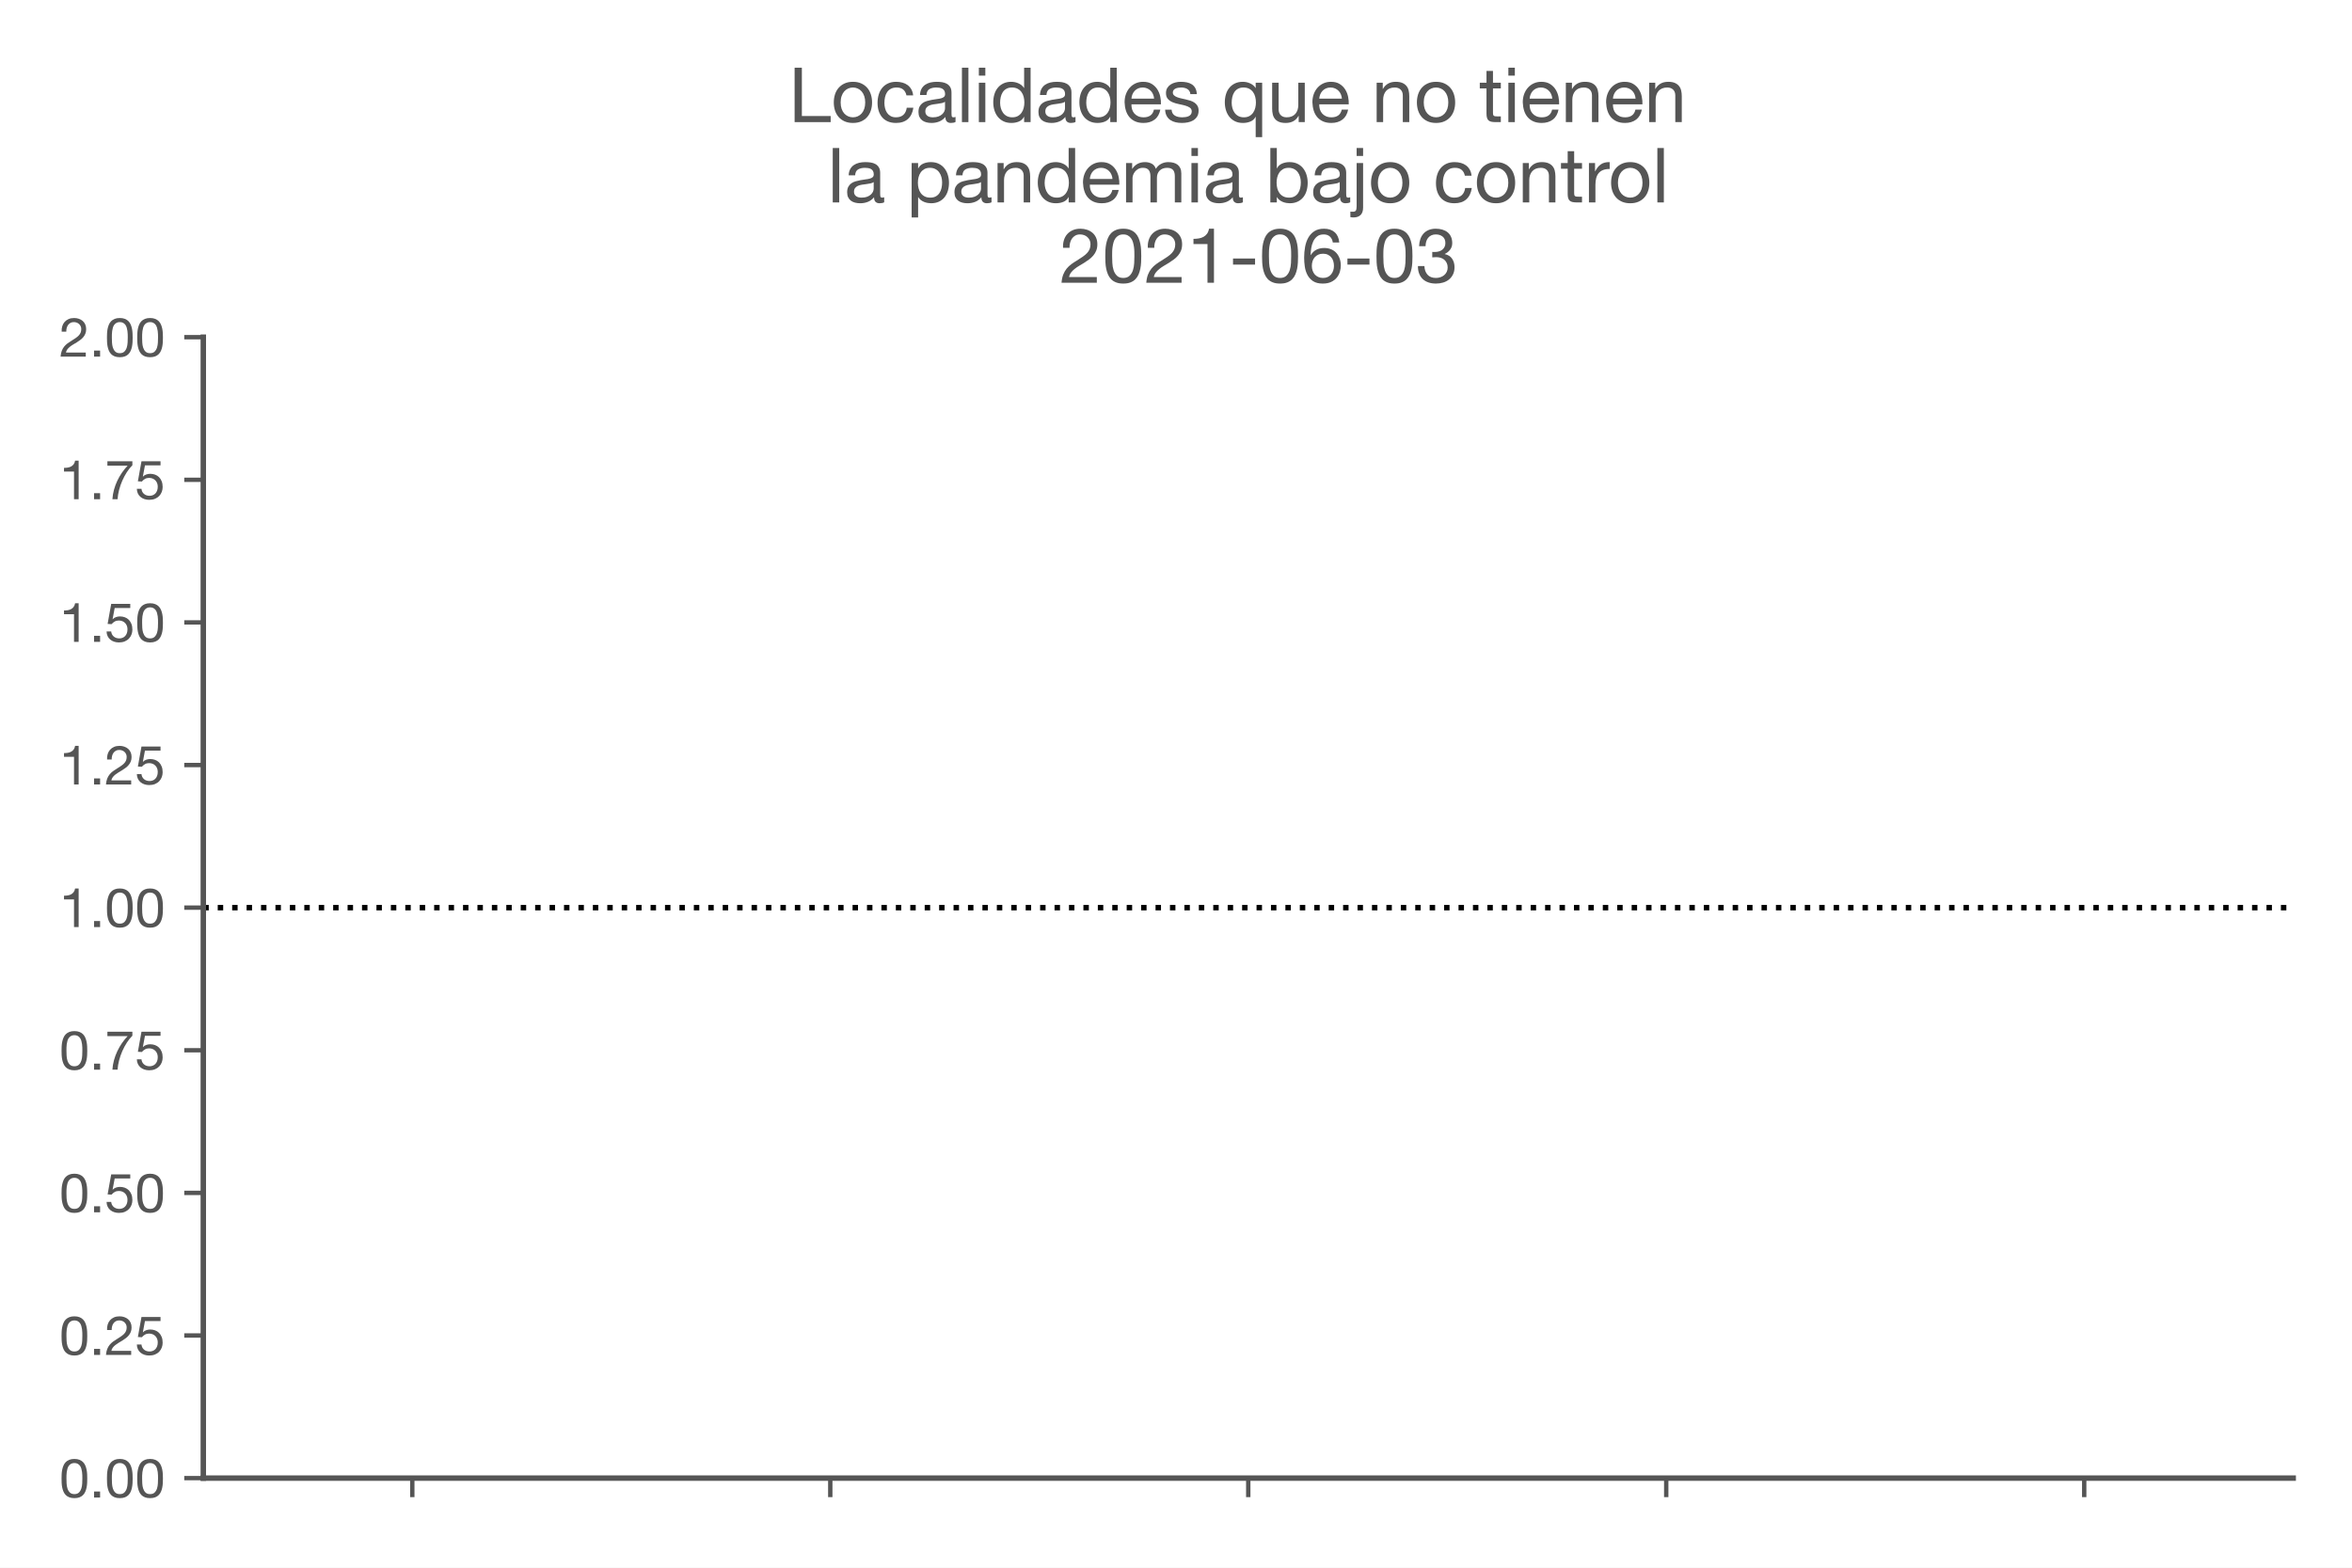
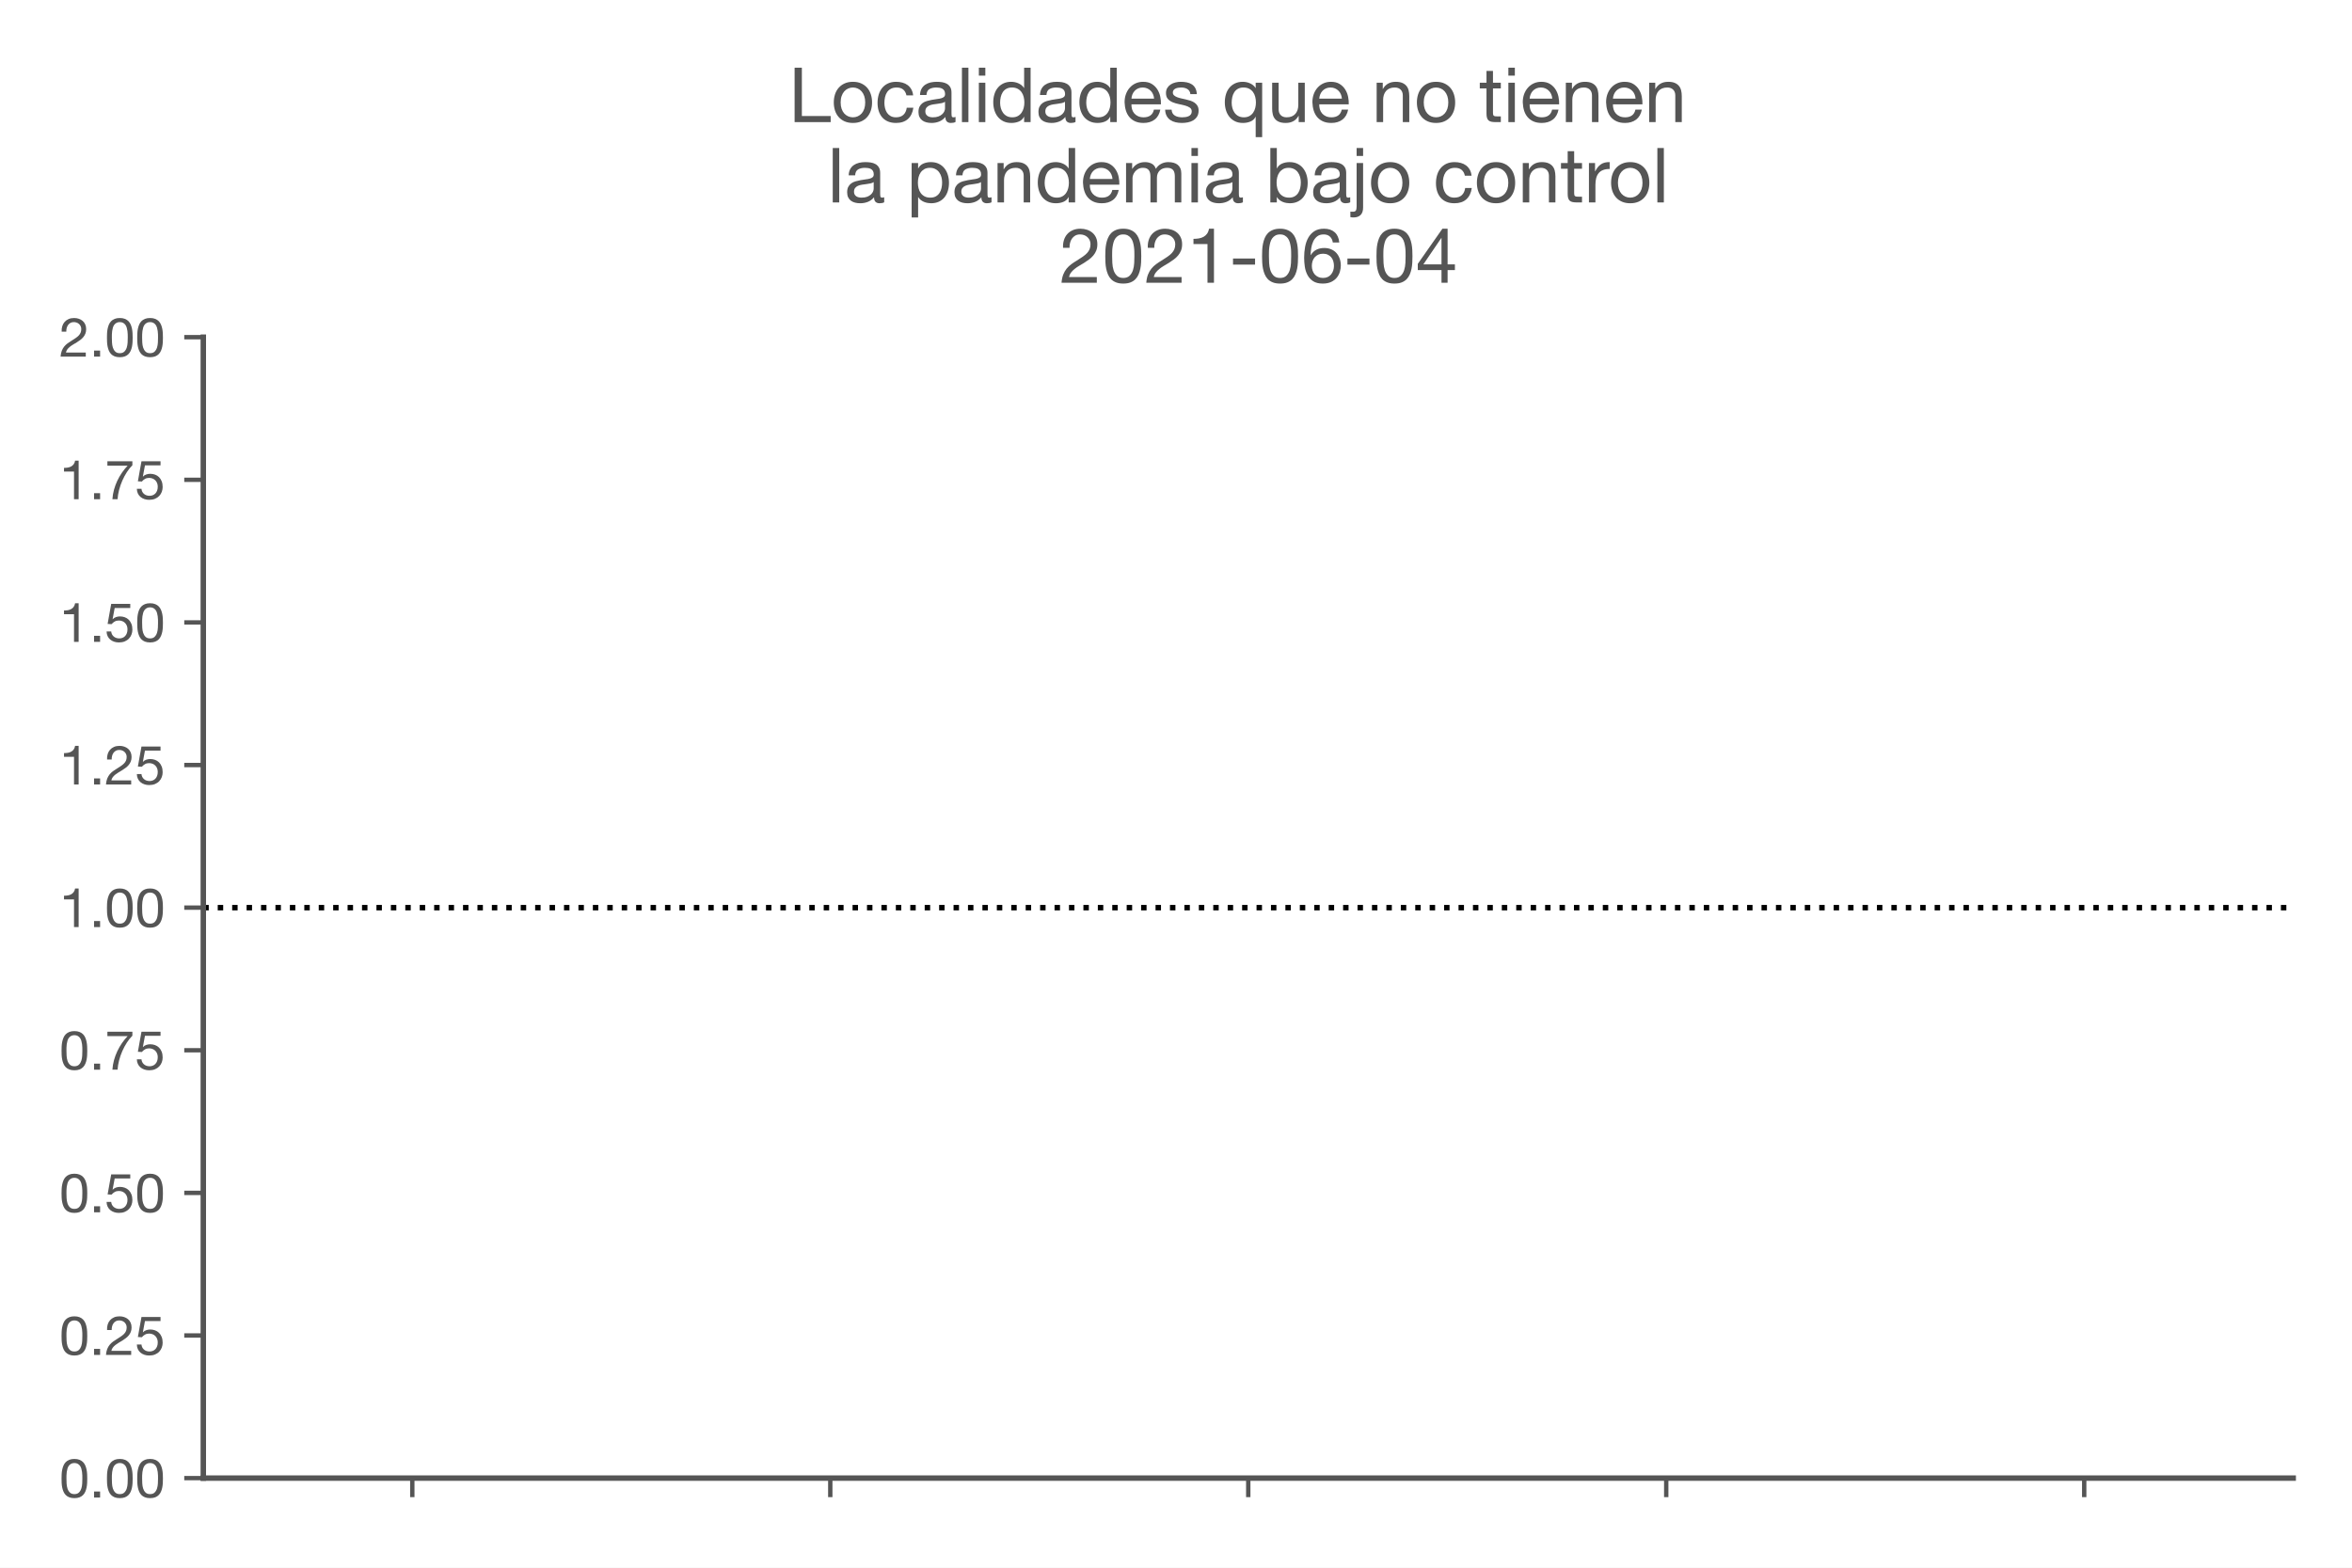
<svg xmlns="http://www.w3.org/2000/svg" xmlns:xlink="http://www.w3.org/1999/xlink" height="288pt" version="1.1" viewBox="0 0 432 288" width="432pt">
  <defs>
    <style type="text/css">*{stroke-linecap:butt;stroke-linejoin:round;}</style>
  </defs>
  <g id="figure_1">
    <g id="patch_1">
      <path d="M 0 288  L 432 288  L 432 0  L 0 0  z " style="fill:#ffffff;" />
    </g>
    <g id="axes_1">
      <g id="patch_2">
        <path d="M 37.343 271.543  L 421.2 271.543  L 421.2 61.943  L 37.343 61.943  z " style="fill:#ffffff;" />
      </g>
      <g id="matplotlib.axis_1">
        <g id="xtick_1">
          <g id="line2d_1">
            <defs>
-               <path d="M 0 0  L 0 3.5  " id="me315d545be" style="stroke:#555555;stroke-width:0.8;" />
+               <path d="M 0 0  L 0 3.5  " id="mbd86548ee0" style="stroke:#555555;stroke-width:0.8;" />
            </defs>
            <g>
-               <use style="fill:#555555;stroke:#555555;stroke-width:0.8;" x="75.729" xlink:href="#me315d545be" y="271.543" />
+               <use style="fill:#555555;stroke:#555555;stroke-width:0.8;" x="75.729" xlink:href="#mbd86548ee0" y="271.543" />
            </g>
          </g>
        </g>
        <g id="xtick_2">
          <g id="line2d_2">
            <g>
-               <use style="fill:#555555;stroke:#555555;stroke-width:0.8;" x="152.5" xlink:href="#me315d545be" y="271.543" />
+               <use style="fill:#555555;stroke:#555555;stroke-width:0.8;" x="152.5" xlink:href="#mbd86548ee0" y="271.543" />
            </g>
          </g>
        </g>
        <g id="xtick_3">
          <g id="line2d_3">
            <g>
-               <use style="fill:#555555;stroke:#555555;stroke-width:0.8;" x="229.271" xlink:href="#me315d545be" y="271.543" />
+               <use style="fill:#555555;stroke:#555555;stroke-width:0.8;" x="229.271" xlink:href="#mbd86548ee0" y="271.543" />
            </g>
          </g>
        </g>
        <g id="xtick_4">
          <g id="line2d_4">
            <g>
-               <use style="fill:#555555;stroke:#555555;stroke-width:0.8;" x="306.043" xlink:href="#me315d545be" y="271.543" />
+               <use style="fill:#555555;stroke:#555555;stroke-width:0.8;" x="306.043" xlink:href="#mbd86548ee0" y="271.543" />
            </g>
          </g>
        </g>
        <g id="xtick_5">
          <g id="line2d_5">
            <g>
-               <use style="fill:#555555;stroke:#555555;stroke-width:0.8;" x="382.814" xlink:href="#me315d545be" y="271.543" />
+               <use style="fill:#555555;stroke:#555555;stroke-width:0.8;" x="382.814" xlink:href="#mbd86548ee0" y="271.543" />
            </g>
          </g>
        </g>
      </g>
      <g id="matplotlib.axis_2">
        <g id="ytick_1">
          <g id="line2d_6">
            <defs>
-               <path d="M 0 0  L -3.5 0  " id="md050ea2625" style="stroke:#555555;stroke-width:0.8;" />
+               <path d="M 0 0  L -3.5 0  " id="mbfdc3dda83" style="stroke:#555555;stroke-width:0.8;" />
            </defs>
            <g>
-               <use style="fill:#555555;stroke:#555555;stroke-width:0.8;" x="37.343" xlink:href="#md050ea2625" y="271.543" />
+               <use style="fill:#555555;stroke:#555555;stroke-width:0.8;" x="37.343" xlink:href="#mbfdc3dda83" y="271.543" />
            </g>
          </g>
          <g id="text_1">
            <g style="fill:#555555;" transform="translate(10.88504 275.1132)scale(0.1 -0.1)">
              <defs>
                <path d="M 13.203 34.906  Q 13.203 37.5 13.25 40.641  Q 13.297 43.797 13.75 46.938  Q 14.203 50.094 15.047 53.094  Q 15.906 56.094 17.547 58.344  Q 19.203 60.594 21.703 62  Q 24.203 63.406 27.797 63.406  Q 31.406 63.406 33.906 62  Q 36.406 60.594 38.047 58.344  Q 39.703 56.094 40.547 53.094  Q 41.406 50.094 41.844 46.938  Q 42.297 43.797 42.344 40.641  Q 42.406 37.5 42.406 34.906  Q 42.406 30.906 42.156 25.953  Q 41.906 21 40.547 16.641  Q 39.203 12.297 36.203 9.297  Q 33.203 6.297 27.797 6.297  Q 22.406 6.297 19.406 9.297  Q 16.406 12.297 15.047 16.641  Q 13.703 21 13.453 25.953  Q 13.203 30.906 13.203 34.906  z M 4.203 34.797  Q 4.203 30.906 4.391 26.703  Q 4.594 22.5 5.391 18.5  Q 6.203 14.5 7.703 10.953  Q 9.203 7.406 11.797 4.703  Q 14.406 2 18.344 0.453  Q 22.297 -1.094 27.797 -1.094  Q 33.406 -1.094 37.297 0.453  Q 41.203 2 43.797 4.703  Q 46.406 7.406 47.906 10.953  Q 49.406 14.5 50.203 18.5  Q 51 22.5 51.203 26.703  Q 51.406 30.906 51.406 34.797  Q 51.406 38.703 51.203 42.891  Q 51 47.094 50.203 51.094  Q 49.406 55.094 47.906 58.688  Q 46.406 62.297 43.797 65  Q 41.203 67.703 37.25 69.297  Q 33.297 70.906 27.797 70.906  Q 22.297 70.906 18.344 69.297  Q 14.406 67.703 11.797 65  Q 9.203 62.297 7.703 58.688  Q 6.203 55.094 5.391 51.094  Q 4.594 47.094 4.391 42.891  Q 4.203 38.703 4.203 34.797  z " id="HelveticaNeue-48" />
                <path d="M 8.297 11.094  L 8.297 0  L 19.406 0  L 19.406 11.094  z " id="HelveticaNeue-46" />
              </defs>
              <use xlink:href="#HelveticaNeue-48" />
              <use x="55.6" xlink:href="#HelveticaNeue-46" />
              <use x="83.4" xlink:href="#HelveticaNeue-48" />
              <use x="139" xlink:href="#HelveticaNeue-48" />
            </g>
          </g>
        </g>
        <g id="ytick_2">
          <g id="line2d_7">
            <g>
-               <use style="fill:#555555;stroke:#555555;stroke-width:0.8;" x="37.343" xlink:href="#md050ea2625" y="245.343" />
+               <use style="fill:#555555;stroke:#555555;stroke-width:0.8;" x="37.343" xlink:href="#mbfdc3dda83" y="245.343" />
            </g>
          </g>
          <g id="text_2">
            <g style="fill:#555555;" transform="translate(10.88504 248.9132)scale(0.1 -0.1)">
              <defs>
                <path d="M 4.406 45.797  L 12.906 45.797  Q 12.797 49 13.547 52.141  Q 14.297 55.297 16 57.797  Q 17.703 60.297 20.344 61.844  Q 23 63.406 26.703 63.406  Q 29.5 63.406 32 62.5  Q 34.5 61.594 36.344 59.891  Q 38.203 58.203 39.297 55.844  Q 40.406 53.5 40.406 50.594  Q 40.406 46.906 39.25 44.094  Q 38.094 41.297 35.844 38.891  Q 33.594 36.5 30.188 34.141  Q 26.797 31.797 22.297 29  Q 18.594 26.797 15.188 24.297  Q 11.797 21.797 9.094 18.5  Q 6.406 15.203 4.656 10.75  Q 2.906 6.297 2.406 0  L 48.703 0  L 48.703 7.5  L 12.297 7.5  Q 12.906 10.797 14.844 13.344  Q 16.797 15.906 19.547 18.094  Q 22.297 20.297 25.594 22.25  Q 28.906 24.203 32.203 26.203  Q 35.5 28.297 38.594 30.594  Q 41.703 32.906 44.094 35.75  Q 46.5 38.594 47.953 42.188  Q 49.406 45.797 49.406 50.5  Q 49.406 55.5 47.656 59.297  Q 45.906 63.094 42.906 65.641  Q 39.906 68.203 35.844 69.547  Q 31.797 70.906 27.203 70.906  Q 21.594 70.906 17.188 69  Q 12.797 67.094 9.844 63.75  Q 6.906 60.406 5.5 55.797  Q 4.094 51.203 4.406 45.797  z " id="HelveticaNeue-50" />
                <path d="M 47 62.203  L 47 69.703  L 12 69.703  L 5.406 32.906  L 12.703 32.5  Q 15.203 35.5 18.453 37.344  Q 21.703 39.203 25.906 39.203  Q 29.5 39.203 32.453 38  Q 35.406 36.797 37.5 34.641  Q 39.594 32.5 40.75 29.547  Q 41.906 26.594 41.906 23.094  Q 41.906 18.906 40.703 15.75  Q 39.5 12.594 37.453 10.5  Q 35.406 8.406 32.656 7.344  Q 29.906 6.297 26.906 6.297  Q 23.703 6.297 21.047 7.25  Q 18.406 8.203 16.453 9.953  Q 14.5 11.703 13.344 14.047  Q 12.203 16.406 12 19.094  L 3.5 19.094  Q 3.594 14.297 5.391 10.5  Q 7.203 6.703 10.297 4.141  Q 13.406 1.594 17.453 0.25  Q 21.5 -1.094 26.094 -1.094  Q 32.297 -1.094 36.938 0.844  Q 41.594 2.797 44.688 6.094  Q 47.797 9.406 49.344 13.656  Q 50.906 17.906 50.906 22.406  Q 50.906 28.5 49.094 33.047  Q 47.297 37.594 44.188 40.641  Q 41.094 43.703 36.891 45.203  Q 32.703 46.703 28 46.703  Q 24.406 46.703 20.75 45.453  Q 17.094 44.203 14.797 41.594  L 14.594 41.797  L 18.406 62.203  z " id="HelveticaNeue-53" />
              </defs>
              <use xlink:href="#HelveticaNeue-48" />
              <use x="55.6" xlink:href="#HelveticaNeue-46" />
              <use x="83.4" xlink:href="#HelveticaNeue-50" />
              <use x="139" xlink:href="#HelveticaNeue-53" />
            </g>
          </g>
        </g>
        <g id="ytick_3">
          <g id="line2d_8">
            <g>
-               <use style="fill:#555555;stroke:#555555;stroke-width:0.8;" x="37.343" xlink:href="#md050ea2625" y="219.143" />
+               <use style="fill:#555555;stroke:#555555;stroke-width:0.8;" x="37.343" xlink:href="#mbfdc3dda83" y="219.143" />
            </g>
          </g>
          <g id="text_3">
            <g style="fill:#555555;" transform="translate(10.88504 222.7132)scale(0.1 -0.1)">
              <use xlink:href="#HelveticaNeue-48" />
              <use x="55.6" xlink:href="#HelveticaNeue-46" />
              <use x="83.4" xlink:href="#HelveticaNeue-53" />
              <use x="139" xlink:href="#HelveticaNeue-48" />
            </g>
          </g>
        </g>
        <g id="ytick_4">
          <g id="line2d_9">
            <g>
-               <use style="fill:#555555;stroke:#555555;stroke-width:0.8;" x="37.343" xlink:href="#md050ea2625" y="192.943" />
+               <use style="fill:#555555;stroke:#555555;stroke-width:0.8;" x="37.343" xlink:href="#mbfdc3dda83" y="192.943" />
            </g>
          </g>
          <g id="text_4">
            <g style="fill:#555555;" transform="translate(10.88504 196.5132)scale(0.1 -0.1)">
              <defs>
                <path d="M 50.906 62.406  L 50.906 69.703  L 5 69.703  L 5 61.703  L 42.203 61.703  Q 36.594 55.797 31.75 48.797  Q 26.906 41.797 23.203 33.938  Q 19.5 26.094 17.141 17.547  Q 14.797 9 14.203 0  L 23.703 0  Q 24.203 8.297 26.5 17.094  Q 28.797 25.906 32.438 34.203  Q 36.094 42.5 40.797 49.797  Q 45.5 57.094 50.906 62.406  z " id="HelveticaNeue-55" />
              </defs>
              <use xlink:href="#HelveticaNeue-48" />
              <use x="55.6" xlink:href="#HelveticaNeue-46" />
              <use x="83.4" xlink:href="#HelveticaNeue-55" />
              <use x="139" xlink:href="#HelveticaNeue-53" />
            </g>
          </g>
        </g>
        <g id="ytick_5">
          <g id="line2d_10">
            <g>
-               <use style="fill:#555555;stroke:#555555;stroke-width:0.8;" x="37.343" xlink:href="#md050ea2625" y="166.743" />
+               <use style="fill:#555555;stroke:#555555;stroke-width:0.8;" x="37.343" xlink:href="#mbfdc3dda83" y="166.743" />
            </g>
          </g>
          <g id="text_5">
            <g style="fill:#555555;" transform="translate(10.88504 170.3132)scale(0.1 -0.1)">
              <defs>
                <path d="M 35.594 0  L 35.594 70.906  L 29.094 70.906  Q 28.406 66.906 26.5 64.297  Q 24.594 61.703 21.844 60.203  Q 19.094 58.703 15.688 58.141  Q 12.297 57.594 8.703 57.594  L 8.703 50.797  L 27.094 50.797  L 27.094 0  z " id="HelveticaNeue-49" />
              </defs>
              <use xlink:href="#HelveticaNeue-49" />
              <use x="55.6" xlink:href="#HelveticaNeue-46" />
              <use x="83.4" xlink:href="#HelveticaNeue-48" />
              <use x="139" xlink:href="#HelveticaNeue-48" />
            </g>
          </g>
        </g>
        <g id="ytick_6">
          <g id="line2d_11">
            <g>
-               <use style="fill:#555555;stroke:#555555;stroke-width:0.8;" x="37.343" xlink:href="#md050ea2625" y="140.543" />
+               <use style="fill:#555555;stroke:#555555;stroke-width:0.8;" x="37.343" xlink:href="#mbfdc3dda83" y="140.543" />
            </g>
          </g>
          <g id="text_6">
            <g style="fill:#555555;" transform="translate(10.88504 144.1132)scale(0.1 -0.1)">
              <use xlink:href="#HelveticaNeue-49" />
              <use x="55.6" xlink:href="#HelveticaNeue-46" />
              <use x="83.4" xlink:href="#HelveticaNeue-50" />
              <use x="139" xlink:href="#HelveticaNeue-53" />
            </g>
          </g>
        </g>
        <g id="ytick_7">
          <g id="line2d_12">
            <g>
-               <use style="fill:#555555;stroke:#555555;stroke-width:0.8;" x="37.343" xlink:href="#md050ea2625" y="114.343" />
+               <use style="fill:#555555;stroke:#555555;stroke-width:0.8;" x="37.343" xlink:href="#mbfdc3dda83" y="114.343" />
            </g>
          </g>
          <g id="text_7">
            <g style="fill:#555555;" transform="translate(10.88504 117.9132)scale(0.1 -0.1)">
              <use xlink:href="#HelveticaNeue-49" />
              <use x="55.6" xlink:href="#HelveticaNeue-46" />
              <use x="83.4" xlink:href="#HelveticaNeue-53" />
              <use x="139" xlink:href="#HelveticaNeue-48" />
            </g>
          </g>
        </g>
        <g id="ytick_8">
          <g id="line2d_13">
            <g>
-               <use style="fill:#555555;stroke:#555555;stroke-width:0.8;" x="37.343" xlink:href="#md050ea2625" y="88.143" />
+               <use style="fill:#555555;stroke:#555555;stroke-width:0.8;" x="37.343" xlink:href="#mbfdc3dda83" y="88.143" />
            </g>
          </g>
          <g id="text_8">
            <g style="fill:#555555;" transform="translate(10.88504 91.71317)scale(0.1 -0.1)">
              <use xlink:href="#HelveticaNeue-49" />
              <use x="55.6" xlink:href="#HelveticaNeue-46" />
              <use x="83.4" xlink:href="#HelveticaNeue-55" />
              <use x="139" xlink:href="#HelveticaNeue-53" />
            </g>
          </g>
        </g>
        <g id="ytick_9">
          <g id="line2d_14">
            <g>
-               <use style="fill:#555555;stroke:#555555;stroke-width:0.8;" x="37.343" xlink:href="#md050ea2625" y="61.943" />
+               <use style="fill:#555555;stroke:#555555;stroke-width:0.8;" x="37.343" xlink:href="#mbfdc3dda83" y="61.943" />
            </g>
          </g>
          <g id="text_9">
            <g style="fill:#555555;" transform="translate(10.88504 65.51317)scale(0.1 -0.1)">
              <use xlink:href="#HelveticaNeue-50" />
              <use x="55.6" xlink:href="#HelveticaNeue-46" />
              <use x="83.4" xlink:href="#HelveticaNeue-48" />
              <use x="139" xlink:href="#HelveticaNeue-48" />
            </g>
          </g>
        </g>
      </g>
      <g id="LineCollection_1" />
      <g id="line2d_15">
-         <path clip-path="url(#pe18dd7c3d8)" d="M 37.343 166.743  L 421.2 166.743  " style="fill:none;stroke:#000000;stroke-dasharray:1,1.65;stroke-dashoffset:0;" />
+         <path clip-path="url(#p2a5f1e3e79)" d="M 37.343 166.743  L 421.2 166.743  " style="fill:none;stroke:#000000;stroke-dasharray:1,1.65;stroke-dashoffset:0;" />
      </g>
      <g id="patch_3">
        <path d="M 37.343 271.543  L 37.343 61.943  " style="fill:none;stroke:#555555;stroke-linecap:square;stroke-linejoin:miter;" />
      </g>
      <g id="patch_4">
        <path d="M 37.343 271.543  L 421.2 271.543  " style="fill:none;stroke:#555555;stroke-linecap:square;stroke-linejoin:miter;" />
      </g>
      <g id="text_10">
        <g style="fill:#555555;" transform="translate(144.8591 22.43348)scale(0.14 -0.14)">
          <defs>
            <path d="M 7.797 71.406  L 7.797 0  L 55.094 0  L 55.094 8  L 17.297 8  L 17.297 71.406  z " id="HelveticaNeue-76" />
            <path d="M 12.594 25.797  Q 12.594 30.5 13.844 34.141  Q 15.094 37.797 17.297 40.297  Q 19.5 42.797 22.453 44.094  Q 25.406 45.406 28.703 45.406  Q 32 45.406 34.953 44.094  Q 37.906 42.797 40.094 40.297  Q 42.297 37.797 43.547 34.141  Q 44.797 30.5 44.797 25.797  Q 44.797 21.094 43.547 17.438  Q 42.297 13.797 40.094 11.344  Q 37.906 8.906 34.953 7.594  Q 32 6.297 28.703 6.297  Q 25.406 6.297 22.453 7.594  Q 19.5 8.906 17.297 11.344  Q 15.094 13.797 13.844 17.438  Q 12.594 21.094 12.594 25.797  z M 3.594 25.797  Q 3.594 20.094 5.188 15.188  Q 6.797 10.297 10 6.641  Q 13.203 3 17.891 0.953  Q 22.594 -1.094 28.703 -1.094  Q 34.906 -1.094 39.547 0.953  Q 44.203 3 47.391 6.641  Q 50.594 10.297 52.188 15.188  Q 53.797 20.094 53.797 25.797  Q 53.797 31.5 52.188 36.453  Q 50.594 41.406 47.391 45.047  Q 44.203 48.703 39.547 50.797  Q 34.906 52.906 28.703 52.906  Q 22.594 52.906 17.891 50.797  Q 13.203 48.703 10 45.047  Q 6.797 41.406 5.188 36.453  Q 3.594 31.5 3.594 25.797  z " id="HelveticaNeue-111" />
            <path d="M 41.5 35.094  L 50.297 35.094  Q 49.797 39.703 47.891 43.047  Q 46 46.406 43.047 48.594  Q 40.094 50.797 36.25 51.844  Q 32.406 52.906 28 52.906  Q 21.906 52.906 17.297 50.75  Q 12.703 48.594 9.641 44.844  Q 6.594 41.094 5.094 36.047  Q 3.594 31 3.594 25.203  Q 3.594 19.406 5.141 14.547  Q 6.703 9.703 9.75 6.203  Q 12.797 2.703 17.344 0.797  Q 21.906 -1.094 27.797 -1.094  Q 37.703 -1.094 43.453 4.094  Q 49.203 9.297 50.594 18.906  L 41.906 18.906  Q 41.094 12.906 37.547 9.594  Q 34 6.297 27.703 6.297  Q 23.703 6.297 20.797 7.891  Q 17.906 9.5 16.094 12.141  Q 14.297 14.797 13.438 18.188  Q 12.594 21.594 12.594 25.203  Q 12.594 29.094 13.391 32.75  Q 14.203 36.406 16.047 39.203  Q 17.906 42 21 43.703  Q 24.094 45.406 28.703 45.406  Q 34.094 45.406 37.297 42.703  Q 40.5 40 41.5 35.094  z " id="HelveticaNeue-99" />
            <path d="M 52.203 0.203  Q 50 -1.094 46.094 -1.094  Q 42.797 -1.094 40.844 0.75  Q 38.906 2.594 38.906 6.797  Q 35.406 2.594 30.75 0.75  Q 26.094 -1.094 20.703 -1.094  Q 17.203 -1.094 14.047 -0.297  Q 10.906 0.5 8.594 2.203  Q 6.297 3.906 4.938 6.656  Q 3.594 9.406 3.594 13.297  Q 3.594 17.703 5.094 20.5  Q 6.594 23.297 9.047 25.047  Q 11.5 26.797 14.641 27.688  Q 17.797 28.594 21.094 29.203  Q 24.594 29.906 27.75 30.25  Q 30.906 30.594 33.297 31.25  Q 35.703 31.906 37.094 33.156  Q 38.5 34.406 38.5 36.797  Q 38.5 39.594 37.453 41.297  Q 36.406 43 34.75 43.891  Q 33.094 44.797 31.047 45.094  Q 29 45.406 27 45.406  Q 21.594 45.406 18 43.344  Q 14.406 41.297 14.094 35.594  L 5.594 35.594  Q 5.797 40.406 7.594 43.703  Q 9.406 47 12.406 49.047  Q 15.406 51.094 19.25 52  Q 23.094 52.906 27.5 52.906  Q 31 52.906 34.453 52.406  Q 37.906 51.906 40.703 50.344  Q 43.5 48.797 45.203 46  Q 46.906 43.203 46.906 38.703  L 46.906 12.094  Q 46.906 9.094 47.25 7.688  Q 47.594 6.297 49.594 6.297  Q 50.703 6.297 52.203 6.797  z M 38.406 26.703  Q 36.797 25.5 34.188 24.953  Q 31.594 24.406 28.75 24.047  Q 25.906 23.703 23 23.25  Q 20.094 22.797 17.797 21.797  Q 15.5 20.797 14.047 18.938  Q 12.594 17.094 12.594 13.906  Q 12.594 11.797 13.438 10.344  Q 14.297 8.906 15.641 8  Q 17 7.094 18.797 6.688  Q 20.594 6.297 22.594 6.297  Q 26.797 6.297 29.797 7.438  Q 32.797 8.594 34.688 10.344  Q 36.594 12.094 37.5 14.141  Q 38.406 16.203 38.406 18  z " id="HelveticaNeue-97" />
            <path d="M 6.906 71.406  L 6.906 0  L 15.406 0  L 15.406 71.406  z " id="HelveticaNeue-108" />
            <path d="M 15.406 61  L 15.406 71.406  L 6.906 71.406  L 6.906 61  z M 6.906 51.703  L 6.906 0  L 15.406 0  L 15.406 51.703  z " id="HelveticaNeue-105" />
            <path d="M 12.594 25.406  Q 12.594 29.203 13.391 32.797  Q 14.203 36.406 16 39.203  Q 17.797 42 20.797 43.703  Q 23.797 45.406 28.094 45.406  Q 32.5 45.406 35.594 43.75  Q 38.703 42.094 40.641 39.391  Q 42.594 36.703 43.5 33.141  Q 44.406 29.594 44.406 25.797  Q 44.406 22.203 43.547 18.703  Q 42.703 15.203 40.797 12.453  Q 38.906 9.703 35.906 8  Q 32.906 6.297 28.594 6.297  Q 24.5 6.297 21.453 7.891  Q 18.406 9.5 16.453 12.203  Q 14.5 14.906 13.547 18.344  Q 12.594 21.797 12.594 25.406  z M 52.594 0  L 52.594 71.406  L 44.094 71.406  L 44.094 44.797  L 43.906 44.797  Q 42.5 47.094 40.453 48.641  Q 38.406 50.203 36.094 51.141  Q 33.797 52.094 31.5 52.5  Q 29.203 52.906 27.203 52.906  Q 21.297 52.906 16.844 50.75  Q 12.406 48.594 9.453 44.938  Q 6.5 41.297 5.047 36.391  Q 3.594 31.5 3.594 26  Q 3.594 20.5 5.094 15.594  Q 6.594 10.703 9.547 7  Q 12.5 3.297 16.953 1.094  Q 21.406 -1.094 27.406 -1.094  Q 32.797 -1.094 37.297 0.797  Q 41.797 2.703 43.906 7  L 44.094 7  L 44.094 0  z " id="HelveticaNeue-100" />
            <path d="M 42.297 30.797  L 12.594 30.797  Q 12.797 33.797 13.891 36.438  Q 15 39.094 16.891 41.094  Q 18.797 43.094 21.438 44.25  Q 24.094 45.406 27.406 45.406  Q 30.594 45.406 33.25 44.25  Q 35.906 43.094 37.844 41.141  Q 39.797 39.203 40.938 36.5  Q 42.094 33.797 42.297 30.797  z M 50.5 16.406  L 42.094 16.406  Q 41 11.297 37.547 8.797  Q 34.094 6.297 28.703 6.297  Q 24.5 6.297 21.391 7.688  Q 18.297 9.094 16.297 11.438  Q 14.297 13.797 13.391 16.844  Q 12.5 19.906 12.594 23.297  L 51.297 23.297  Q 51.5 28 50.453 33.203  Q 49.406 38.406 46.656 42.797  Q 43.906 47.203 39.344 50.047  Q 34.797 52.906 27.906 52.906  Q 22.594 52.906 18.141 50.906  Q 13.703 48.906 10.453 45.297  Q 7.203 41.703 5.391 36.797  Q 3.594 31.906 3.594 26  Q 3.797 20.094 5.344 15.094  Q 6.906 10.094 10 6.5  Q 13.094 2.906 17.641 0.906  Q 22.203 -1.094 28.406 -1.094  Q 37.203 -1.094 43 3.297  Q 48.797 7.703 50.5 16.406  z " id="HelveticaNeue-101" />
            <path d="M 11.594 16.297  L 3.094 16.297  Q 3.297 11.5 5.094 8.141  Q 6.906 4.797 9.906 2.75  Q 12.906 0.703 16.797 -0.188  Q 20.703 -1.094 25 -1.094  Q 28.906 -1.094 32.844 -0.344  Q 36.797 0.406 39.938 2.297  Q 43.094 4.203 45.047 7.297  Q 47 10.406 47 15.094  Q 47 18.797 45.547 21.297  Q 44.094 23.797 41.75 25.438  Q 39.406 27.094 36.344 28.094  Q 33.297 29.094 30.094 29.797  Q 27.094 30.5 24.094 31.141  Q 21.094 31.797 18.688 32.75  Q 16.297 33.703 14.75 35.141  Q 13.203 36.594 13.203 38.797  Q 13.203 40.797 14.203 42.047  Q 15.203 43.297 16.797 44.047  Q 18.406 44.797 20.344 45.094  Q 22.297 45.406 24.203 45.406  Q 26.297 45.406 28.344 44.953  Q 30.406 44.5 32.094 43.5  Q 33.797 42.5 34.891 40.844  Q 36 39.203 36.203 36.703  L 44.703 36.703  Q 44.406 41.406 42.703 44.547  Q 41 47.703 38.141 49.547  Q 35.297 51.406 31.594 52.156  Q 27.906 52.906 23.5 52.906  Q 20.094 52.906 16.641 52.047  Q 13.203 51.203 10.453 49.453  Q 7.703 47.703 5.953 44.891  Q 4.203 42.094 4.203 38.203  Q 4.203 33.203 6.703 30.391  Q 9.203 27.594 12.953 26.047  Q 16.703 24.5 21.094 23.641  Q 25.5 22.797 29.25 21.75  Q 33 20.703 35.5 19  Q 38 17.297 38 14  Q 38 11.594 36.797 10.047  Q 35.594 8.5 33.75 7.703  Q 31.906 6.906 29.703 6.594  Q 27.5 6.297 25.5 6.297  Q 22.906 6.297 20.453 6.797  Q 18 7.297 16.047 8.438  Q 14.094 9.594 12.891 11.547  Q 11.703 13.5 11.594 16.297  z " id="HelveticaNeue-115" />
            <path id="HelveticaNeue-32" />
            <path d="M 12.594 25.406  Q 12.594 29.203 13.391 32.797  Q 14.203 36.406 16 39.203  Q 17.797 42 20.797 43.703  Q 23.797 45.406 28.094 45.406  Q 32.5 45.406 35.594 43.75  Q 38.703 42.094 40.641 39.391  Q 42.594 36.703 43.5 33.141  Q 44.406 29.594 44.406 25.797  Q 44.406 22.203 43.547 18.703  Q 42.703 15.203 40.797 12.453  Q 38.906 9.703 35.906 8  Q 32.906 6.297 28.594 6.297  Q 24.5 6.297 21.453 7.891  Q 18.406 9.5 16.453 12.203  Q 14.5 14.906 13.547 18.344  Q 12.594 21.797 12.594 25.406  z M 52.594 -19.703  L 52.594 51.703  L 44.094 51.703  L 44.094 44.797  L 43.906 44.797  Q 42.5 47.094 40.453 48.641  Q 38.406 50.203 36.094 51.141  Q 33.797 52.094 31.5 52.5  Q 29.203 52.906 27.203 52.906  Q 21.297 52.906 16.844 50.75  Q 12.406 48.594 9.453 44.938  Q 6.5 41.297 5.047 36.391  Q 3.594 31.5 3.594 26  Q 3.594 20.5 5.094 15.594  Q 6.594 10.703 9.547 7  Q 12.5 3.297 16.953 1.094  Q 21.406 -1.094 27.406 -1.094  Q 32.797 -1.094 37.297 0.797  Q 41.797 2.703 43.906 7  L 44.094 7  L 44.094 -19.703  z " id="HelveticaNeue-113" />
            <path d="M 49.203 0  L 49.203 51.703  L 40.703 51.703  L 40.703 22.5  Q 40.703 19 39.75 16.047  Q 38.797 13.094 36.891 10.891  Q 35 8.703 32.141 7.5  Q 29.297 6.297 25.406 6.297  Q 20.5 6.297 17.703 9.094  Q 14.906 11.906 14.906 16.703  L 14.906 51.703  L 6.406 51.703  L 6.406 17.703  Q 6.406 13.5 7.25 10.047  Q 8.094 6.594 10.188 4.094  Q 12.297 1.594 15.688 0.25  Q 19.094 -1.094 24.203 -1.094  Q 29.906 -1.094 34.094 1.156  Q 38.297 3.406 41 8.203  L 41.203 8.203  L 41.203 0  z " id="HelveticaNeue-117" />
            <path d="M 6.406 51.703  L 6.406 0  L 14.906 0  L 14.906 29.203  Q 14.906 32.703 15.844 35.641  Q 16.797 38.594 18.688 40.797  Q 20.594 43 23.438 44.203  Q 26.297 45.406 30.203 45.406  Q 35.094 45.406 37.891 42.594  Q 40.703 39.797 40.703 35  L 40.703 0  L 49.203 0  L 49.203 34  Q 49.203 38.203 48.344 41.641  Q 47.5 45.094 45.391 47.594  Q 43.297 50.094 39.891 51.5  Q 36.5 52.906 31.406 52.906  Q 19.906 52.906 14.594 43.5  L 14.406 43.5  L 14.406 51.703  z " id="HelveticaNeue-110" />
            <path d="M 18.203 51.703  L 18.203 67.203  L 9.703 67.203  L 9.703 51.703  L 0.906 51.703  L 0.906 44.203  L 9.703 44.203  L 9.703 11.297  Q 9.703 7.703 10.391 5.5  Q 11.094 3.297 12.547 2.094  Q 14 0.906 16.344 0.453  Q 18.703 0 22 0  L 28.5 0  L 28.5 7.5  L 24.594 7.5  Q 22.594 7.5 21.344 7.641  Q 20.094 7.797 19.391 8.297  Q 18.703 8.797 18.453 9.688  Q 18.203 10.594 18.203 12.094  L 18.203 44.203  L 28.5 44.203  L 28.5 51.703  z " id="HelveticaNeue-116" />
          </defs>
          <use xlink:href="#HelveticaNeue-76" />
          <use x="55.6" xlink:href="#HelveticaNeue-111" />
          <use x="113" xlink:href="#HelveticaNeue-99" />
          <use x="166.7" xlink:href="#HelveticaNeue-97" />
          <use x="220.4" xlink:href="#HelveticaNeue-108" />
          <use x="242.6" xlink:href="#HelveticaNeue-105" />
          <use x="264.8" xlink:href="#HelveticaNeue-100" />
          <use x="324.1" xlink:href="#HelveticaNeue-97" />
          <use x="377.8" xlink:href="#HelveticaNeue-100" />
          <use x="437.1" xlink:href="#HelveticaNeue-101" />
          <use x="490.8" xlink:href="#HelveticaNeue-115" />
          <use x="540.8" xlink:href="#HelveticaNeue-32" />
          <use x="568.6" xlink:href="#HelveticaNeue-113" />
          <use x="627.9" xlink:href="#HelveticaNeue-117" />
          <use x="683.5" xlink:href="#HelveticaNeue-101" />
          <use x="737.2" xlink:href="#HelveticaNeue-32" />
          <use x="765" xlink:href="#HelveticaNeue-110" />
          <use x="820.6" xlink:href="#HelveticaNeue-111" />
          <use x="878" xlink:href="#HelveticaNeue-32" />
          <use x="905.8" xlink:href="#HelveticaNeue-116" />
          <use x="937.3" xlink:href="#HelveticaNeue-105" />
          <use x="959.5" xlink:href="#HelveticaNeue-101" />
          <use x="1013.2" xlink:href="#HelveticaNeue-110" />
          <use x="1068.8" xlink:href="#HelveticaNeue-101" />
          <use x="1122.5" xlink:href="#HelveticaNeue-110" />
          <use x="1178.1" xlink:href="#HelveticaNeue-32" />
        </g>
        <g style="fill:#555555;" transform="translate(148.0955 37.18817)scale(0.14 -0.14)">
          <defs>
            <path d="M 6.703 51.703  L 6.703 -19.703  L 15.203 -19.703  L 15.203 6.906  L 15.406 6.906  Q 16.797 4.594 18.844 3.047  Q 20.906 1.5 23.203 0.594  Q 25.5 -0.297 27.844 -0.688  Q 30.203 -1.094 32.094 -1.094  Q 38 -1.094 42.453 1  Q 46.906 3.094 49.844 6.75  Q 52.797 10.406 54.25 15.297  Q 55.703 20.203 55.703 25.703  Q 55.703 31.203 54.203 36.094  Q 52.703 41 49.75 44.75  Q 46.797 48.5 42.344 50.703  Q 37.906 52.906 31.906 52.906  Q 26.5 52.906 22 50.953  Q 17.5 49 15.406 44.703  L 15.203 44.703  L 15.203 51.703  z M 46.703 26.297  Q 46.703 22.5 45.891 18.891  Q 45.094 15.297 43.297 12.5  Q 41.5 9.703 38.547 8  Q 35.594 6.297 31.203 6.297  Q 26.797 6.297 23.688 7.938  Q 20.594 9.594 18.641 12.297  Q 16.703 15 15.797 18.547  Q 14.906 22.094 14.906 25.906  Q 14.906 29.5 15.75 33  Q 16.594 36.5 18.5 39.25  Q 20.406 42 23.406 43.703  Q 26.406 45.406 30.703 45.406  Q 34.797 45.406 37.844 43.797  Q 40.906 42.203 42.844 39.5  Q 44.797 36.797 45.75 33.344  Q 46.703 29.906 46.703 26.297  z " id="HelveticaNeue-112" />
            <path d="M 6.406 51.703  L 6.406 0  L 14.906 0  L 14.906 32.203  Q 14.906 33.703 15.656 35.953  Q 16.406 38.203 18.047 40.297  Q 19.703 42.406 22.344 43.906  Q 25 45.406 28.703 45.406  Q 31.594 45.406 33.438 44.547  Q 35.297 43.703 36.391 42.141  Q 37.5 40.594 37.953 38.5  Q 38.406 36.406 38.406 33.906  L 38.406 0  L 46.906 0  L 46.906 32.203  Q 46.906 38.203 50.5 41.797  Q 54.094 45.406 60.406 45.406  Q 63.5 45.406 65.453 44.5  Q 67.406 43.594 68.5 42.047  Q 69.594 40.5 70 38.391  Q 70.406 36.297 70.406 33.906  L 70.406 0  L 78.906 0  L 78.906 37.906  Q 78.906 41.906 77.656 44.75  Q 76.406 47.594 74.156 49.391  Q 71.906 51.203 68.75 52.047  Q 65.594 52.906 61.703 52.906  Q 56.594 52.906 52.344 50.594  Q 48.094 48.297 45.5 44.094  Q 43.906 48.906 40 50.906  Q 36.094 52.906 31.297 52.906  Q 20.406 52.906 14.594 44.094  L 14.406 44.094  L 14.406 51.703  z " id="HelveticaNeue-109" />
            <path d="M 6.703 71.406  L 6.703 0  L 15.203 0  L 15.203 6.906  L 15.406 6.906  Q 16.797 4.594 18.844 3.047  Q 20.906 1.5 23.203 0.594  Q 25.5 -0.297 27.844 -0.688  Q 30.203 -1.094 32.094 -1.094  Q 38 -1.094 42.453 1  Q 46.906 3.094 49.844 6.75  Q 52.797 10.406 54.25 15.297  Q 55.703 20.203 55.703 25.703  Q 55.703 31.203 54.203 36.094  Q 52.703 41 49.75 44.75  Q 46.797 48.5 42.344 50.703  Q 37.906 52.906 31.906 52.906  Q 26.5 52.906 22 50.953  Q 17.5 49 15.406 44.703  L 15.203 44.703  L 15.203 71.406  z M 46.703 26.297  Q 46.703 22.5 45.891 18.891  Q 45.094 15.297 43.297 12.5  Q 41.5 9.703 38.547 8  Q 35.594 6.297 31.203 6.297  Q 26.797 6.297 23.688 7.938  Q 20.594 9.594 18.641 12.297  Q 16.703 15 15.797 18.547  Q 14.906 22.094 14.906 25.906  Q 14.906 29.5 15.75 33  Q 16.594 36.5 18.5 39.25  Q 20.406 42 23.406 43.703  Q 26.406 45.406 30.703 45.406  Q 34.797 45.406 37.844 43.797  Q 40.906 42.203 42.844 39.5  Q 44.797 36.797 45.75 33.344  Q 46.703 29.906 46.703 26.297  z " id="HelveticaNeue-98" />
            <path d="M 15.406 61  L 15.406 71.406  L 6.906 71.406  L 6.906 61  z M 15.406 -6.5  L 15.406 51.703  L 6.906 51.703  L 6.906 -5.094  Q 6.906 -9.094 5.906 -10.641  Q 4.906 -12.203 2.094 -12.203  L 0.297 -12.203  Q -0.094 -12.203 -0.438 -12.141  Q -0.797 -12.094 -1.297 -12  L -1.297 -19.297  Q 0.703 -19.703 3 -19.703  Q 8.703 -19.703 12.047 -16.547  Q 15.406 -13.406 15.406 -6.5  z " id="HelveticaNeue-106" />
            <path d="M 6.094 51.703  L 6.094 0  L 14.594 0  L 14.594 23  Q 14.594 28 15.594 31.844  Q 16.594 35.703 18.797 38.391  Q 21 41.094 24.594 42.5  Q 28.203 43.906 33.297 43.906  L 33.297 52.906  Q 26.406 53.094 21.906 50.094  Q 17.406 47.094 14.297 40.797  L 14.094 40.797  L 14.094 51.703  z " id="HelveticaNeue-114" />
          </defs>
          <use xlink:href="#HelveticaNeue-32" />
          <use x="27.8" xlink:href="#HelveticaNeue-108" />
          <use x="50" xlink:href="#HelveticaNeue-97" />
          <use x="103.7" xlink:href="#HelveticaNeue-32" />
          <use x="131.5" xlink:href="#HelveticaNeue-112" />
          <use x="190.8" xlink:href="#HelveticaNeue-97" />
          <use x="244.5" xlink:href="#HelveticaNeue-110" />
          <use x="300.1" xlink:href="#HelveticaNeue-100" />
          <use x="359.4" xlink:href="#HelveticaNeue-101" />
          <use x="413.1" xlink:href="#HelveticaNeue-109" />
          <use x="498.4" xlink:href="#HelveticaNeue-105" />
          <use x="520.6" xlink:href="#HelveticaNeue-97" />
          <use x="574.3" xlink:href="#HelveticaNeue-32" />
          <use x="602.1" xlink:href="#HelveticaNeue-98" />
          <use x="661.4" xlink:href="#HelveticaNeue-97" />
          <use x="715.1" xlink:href="#HelveticaNeue-106" />
          <use x="737.3" xlink:href="#HelveticaNeue-111" />
          <use x="794.7" xlink:href="#HelveticaNeue-32" />
          <use x="822.5" xlink:href="#HelveticaNeue-99" />
          <use x="876.2" xlink:href="#HelveticaNeue-111" />
          <use x="933.6" xlink:href="#HelveticaNeue-110" />
          <use x="989.2" xlink:href="#HelveticaNeue-116" />
          <use x="1020.7" xlink:href="#HelveticaNeue-114" />
          <use x="1052.25" xlink:href="#HelveticaNeue-111" />
          <use x="1109.65" xlink:href="#HelveticaNeue-108" />
          <use x="1131.85" xlink:href="#HelveticaNeue-32" />
        </g>
        <g style="fill:#555555;" transform="translate(190.7463 51.94286)scale(0.14 -0.14)">
          <defs>
            <path d="M 5 31.797  L 5 23.797  L 33.906 23.797  L 33.906 31.797  z " id="HelveticaNeue-45" />
            <path d="M 41.406 52.797  L 49.906 52.797  Q 49.094 61.594 43.891 66.25  Q 38.703 70.906 29.906 70.906  Q 22.297 70.906 17.297 67.703  Q 12.297 64.5 9.297 59.203  Q 6.297 53.906 5.047 47.047  Q 3.797 40.203 3.797 32.906  Q 3.797 27.297 4.641 21.297  Q 5.5 15.297 8.094 10.297  Q 10.703 5.297 15.5 2.094  Q 20.297 -1.094 28.203 -1.094  Q 34.906 -1.094 39.453 1.156  Q 44 3.406 46.75 6.844  Q 49.5 10.297 50.703 14.5  Q 51.906 18.703 51.906 22.594  Q 51.906 27.5 50.406 31.703  Q 48.906 35.906 46.156 39  Q 43.406 42.094 39.344 43.844  Q 35.297 45.594 30.203 45.594  Q 24.406 45.594 19.953 43.391  Q 15.5 41.203 12.5 36.297  L 12.297 36.5  Q 12.406 40.594 13.094 45.297  Q 13.797 50 15.641 54.047  Q 17.5 58.094 20.797 60.75  Q 24.094 63.406 29.5 63.406  Q 34.594 63.406 37.688 60.5  Q 40.797 57.594 41.406 52.797  z M 28.594 38.094  Q 32.203 38.094 34.891 36.797  Q 37.594 35.5 39.391 33.344  Q 41.203 31.203 42.047 28.25  Q 42.906 25.297 42.906 22  Q 42.906 18.906 41.953 16.047  Q 41 13.203 39.203 11  Q 37.406 8.797 34.75 7.547  Q 32.094 6.297 28.594 6.297  Q 25.094 6.297 22.344 7.547  Q 19.594 8.797 17.75 10.891  Q 15.906 13 14.906 15.891  Q 13.906 18.797 13.906 22.094  Q 13.906 25.406 14.844 28.344  Q 15.797 31.297 17.688 33.438  Q 19.594 35.594 22.297 36.844  Q 25 38.094 28.594 38.094  z " id="HelveticaNeue-54" />
-             <path d="M 21.797 40.5  L 21.797 33.297  Q 24.203 33.594 26.906 33.594  Q 30.094 33.594 32.844 32.75  Q 35.594 31.906 37.594 30.156  Q 39.594 28.406 40.797 25.844  Q 42 23.297 42 20  Q 42 16.797 40.75 14.25  Q 39.5 11.703 37.391 9.953  Q 35.297 8.203 32.5 7.25  Q 29.703 6.297 26.594 6.297  Q 19.297 6.297 15.5 10.641  Q 11.703 15 11.5 21.906  L 3 21.906  Q 2.906 16.406 4.547 12.094  Q 6.203 7.797 9.297 4.844  Q 12.406 1.906 16.797 0.406  Q 21.203 -1.094 26.594 -1.094  Q 31.594 -1.094 36.047 0.25  Q 40.5 1.594 43.797 4.297  Q 47.094 7 49.047 11.047  Q 51 15.094 51 20.406  Q 51 26.797 47.844 31.5  Q 44.703 36.203 38.203 37.594  L 38.203 37.797  Q 42.406 39.703 45.203 43.391  Q 48 47.094 48 51.906  Q 48 56.797 46.344 60.391  Q 44.703 64 41.797 66.297  Q 38.906 68.594 34.953 69.75  Q 31 70.906 26.406 70.906  Q 21.094 70.906 17.047 69.203  Q 13 67.5 10.297 64.5  Q 7.594 61.5 6.141 57.297  Q 4.703 53.094 4.5 48  L 13 48  Q 13 51.094 13.797 53.891  Q 14.594 56.703 16.25 58.797  Q 17.906 60.906 20.453 62.156  Q 23 63.406 26.406 63.406  Q 31.797 63.406 35.391 60.547  Q 39 57.703 39 52  Q 39 49.203 37.891 47  Q 36.797 44.797 34.938 43.344  Q 33.094 41.906 30.641 41.156  Q 28.203 40.406 25.5 40.406  L 23.703 40.406  Q 23.203 40.406 22.703 40.406  Q 22.297 40.406 21.797 40.5  z " id="HelveticaNeue-51" />
+             <path d="M 33.906 24.094  L 10.094 24.094  L 33.703 58.797  L 33.906 58.797  z M 41.906 24.094  L 41.906 70.906  L 35.094 70.906  L 2.797 24.797  L 2.797 16.594  L 33.906 16.594  L 33.906 0  L 41.906 0  L 41.906 16.594  L 51.5 16.594  L 51.5 24.094  z " id="HelveticaNeue-52" />
          </defs>
          <use xlink:href="#HelveticaNeue-32" />
          <use x="27.8" xlink:href="#HelveticaNeue-50" />
          <use x="83.4" xlink:href="#HelveticaNeue-48" />
          <use x="139" xlink:href="#HelveticaNeue-50" />
          <use x="194.6" xlink:href="#HelveticaNeue-49" />
          <use x="250.2" xlink:href="#HelveticaNeue-45" />
          <use x="289.1" xlink:href="#HelveticaNeue-48" />
          <use x="344.7" xlink:href="#HelveticaNeue-54" />
          <use x="400.3" xlink:href="#HelveticaNeue-45" />
          <use x="439.2" xlink:href="#HelveticaNeue-48" />
-           <use x="494.8" xlink:href="#HelveticaNeue-51" />
+           <use x="494.8" xlink:href="#HelveticaNeue-52" />
        </g>
      </g>
    </g>
  </g>
  <defs>
-     <clipPath id="pe18dd7c3d8">
+     <clipPath id="p2a5f1e3e79">
      <rect height="209.6" width="383.857" x="37.343" y="61.943" />
    </clipPath>
  </defs>
</svg>
